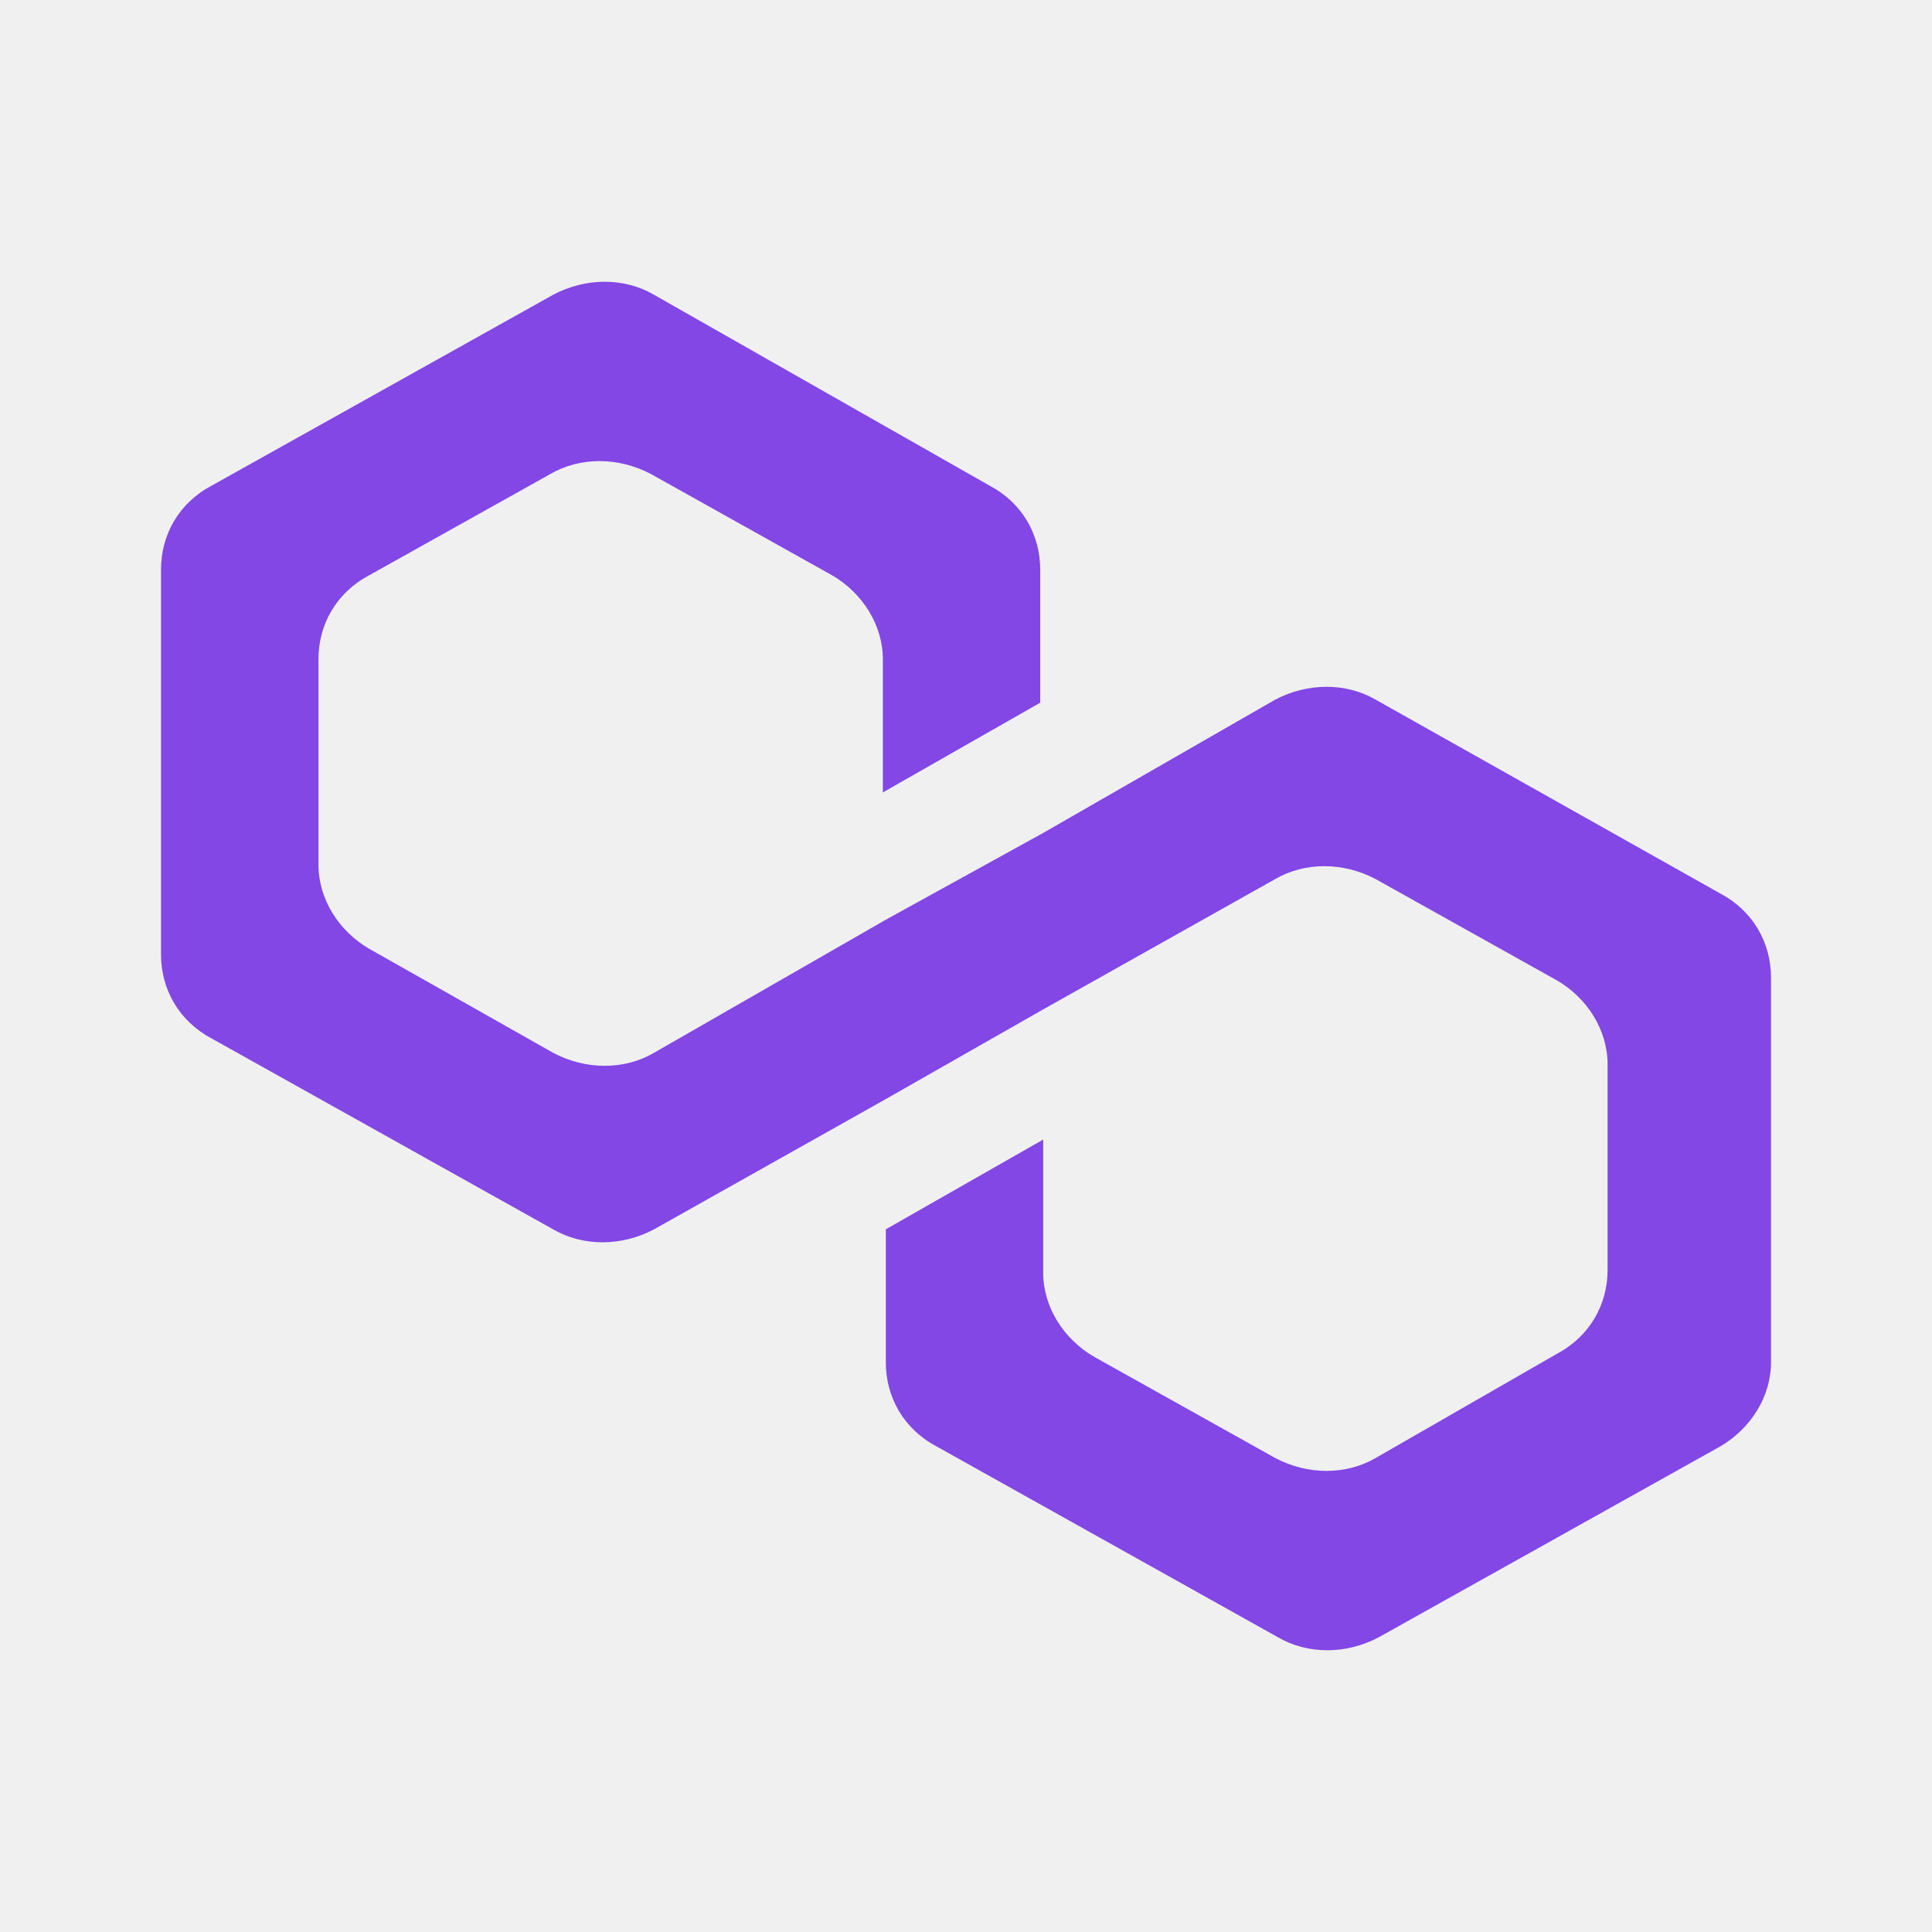
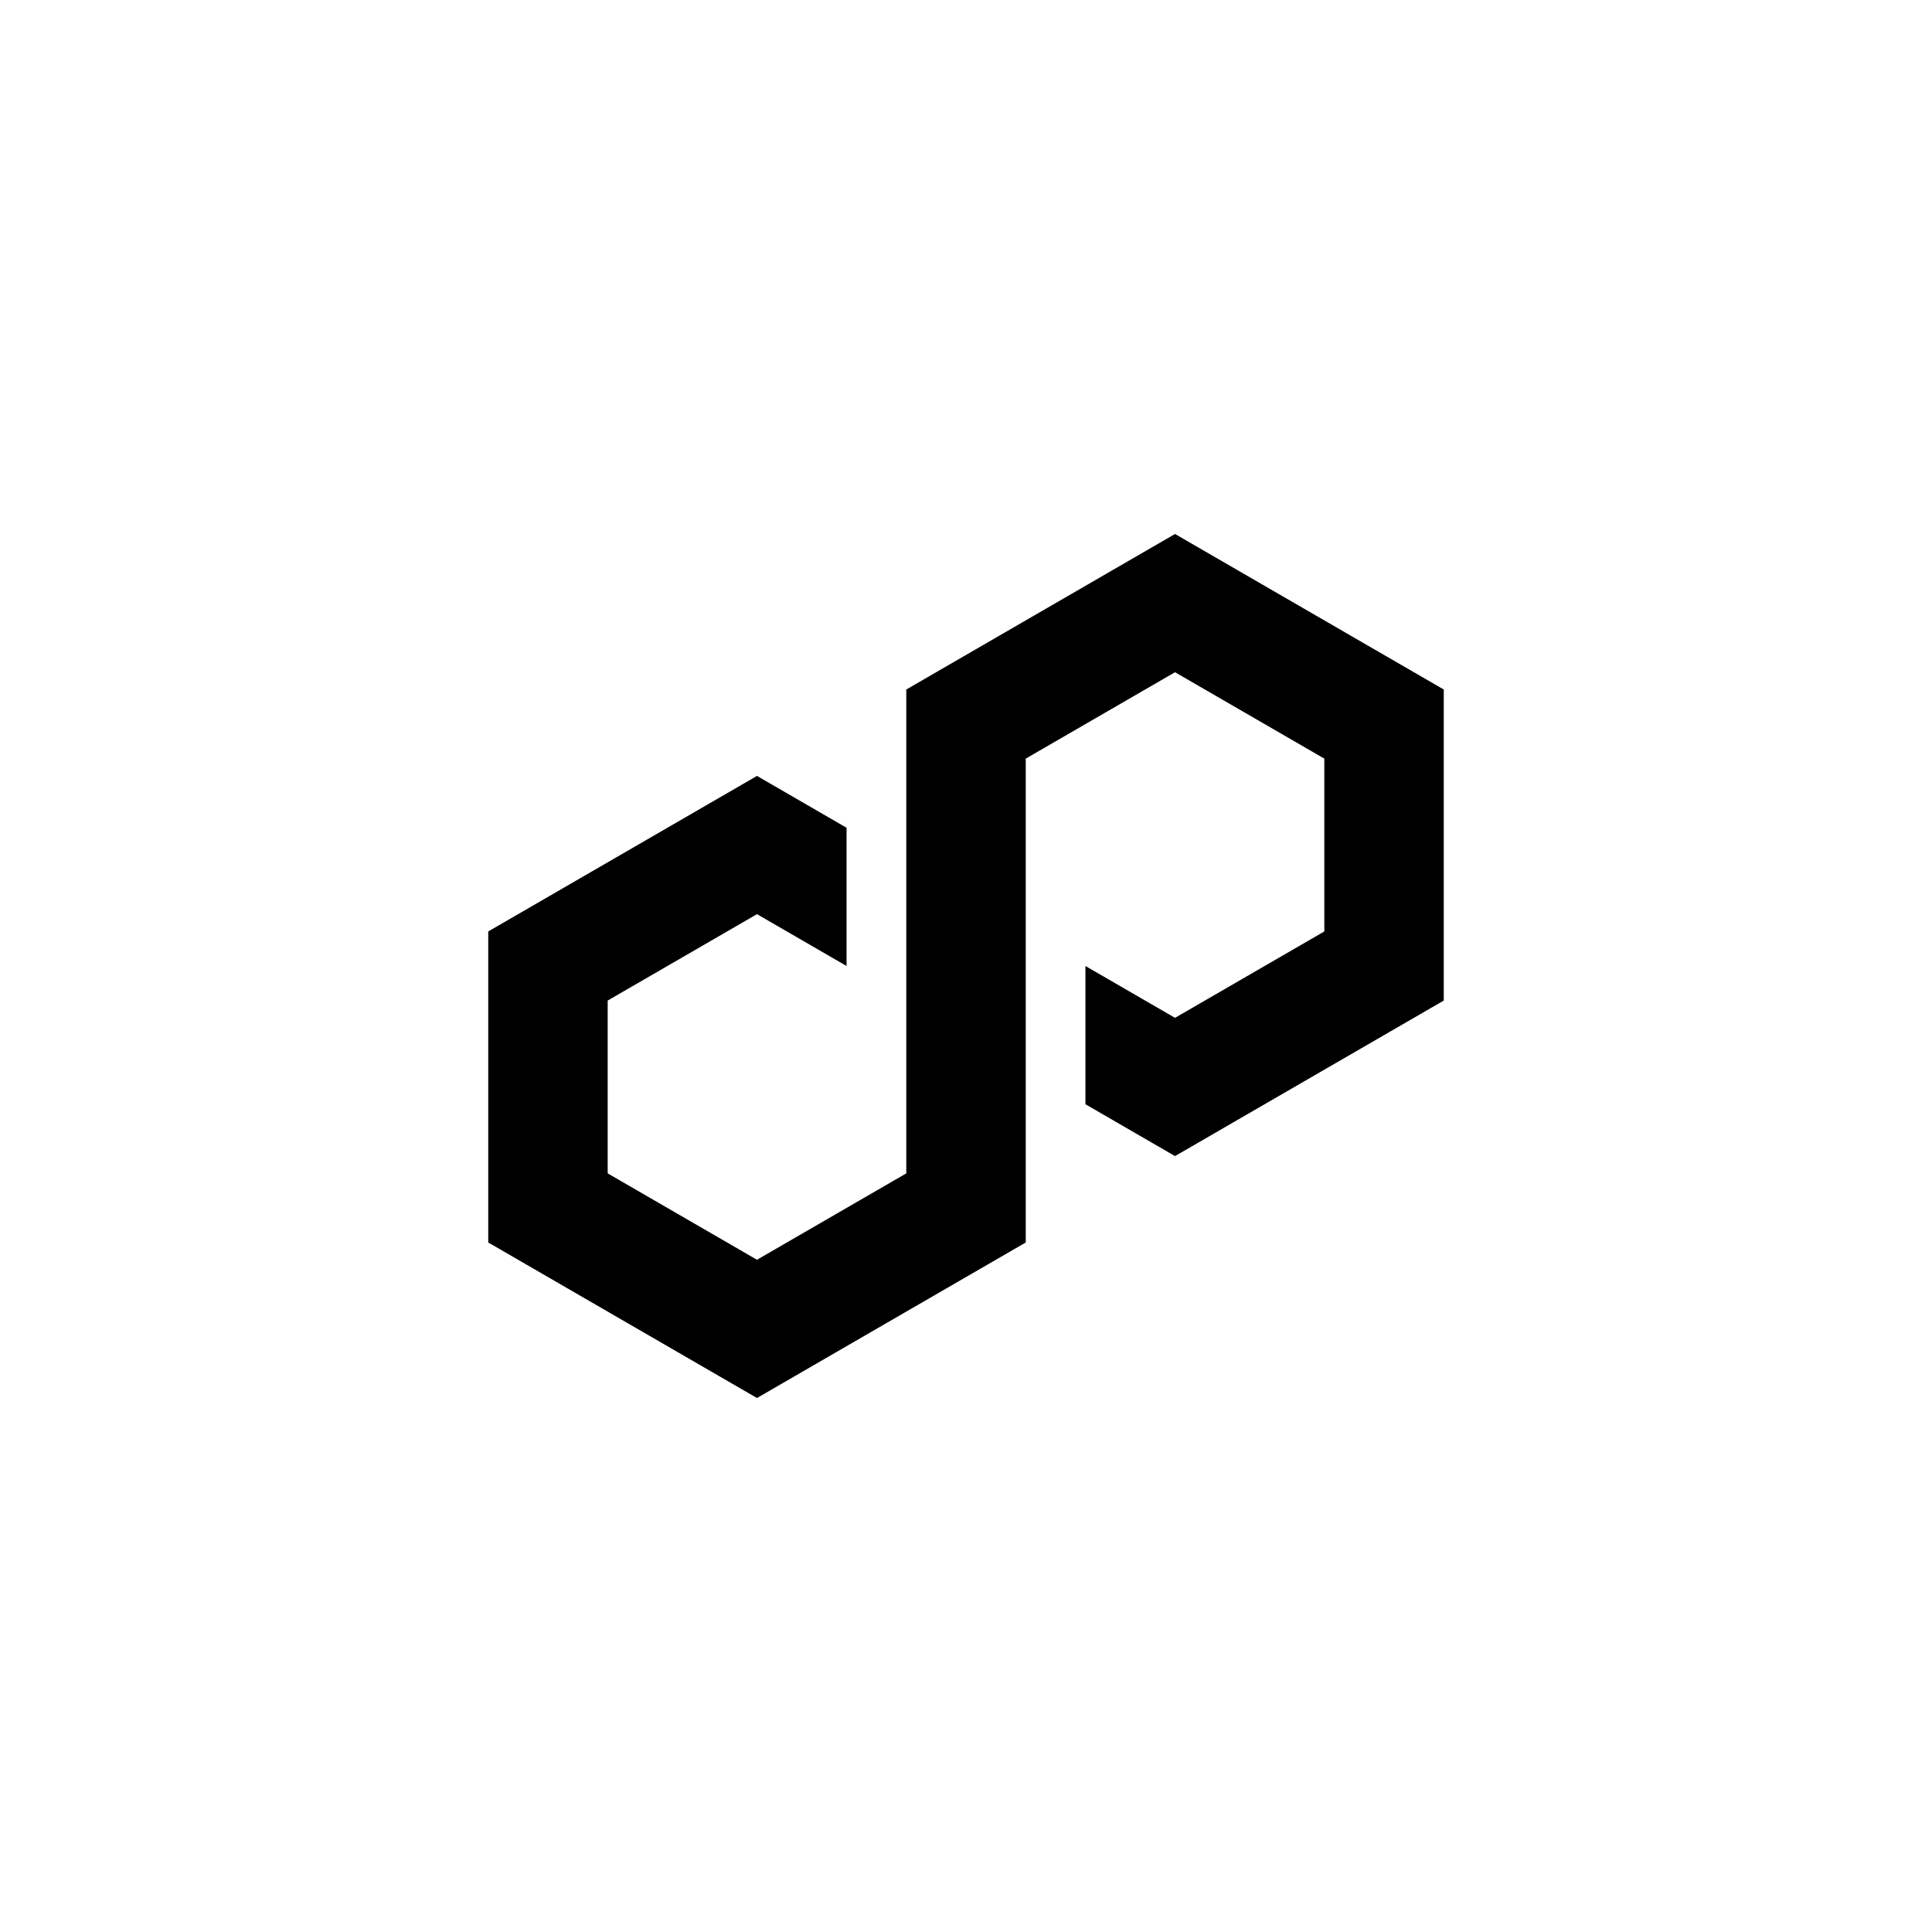
- <svg xmlns="http://www.w3.org/2000/svg" width="24" height="24" viewBox="0 0 24 24" fill="none">
-   <path d="M17.092 8.693C16.723 8.478 16.244 8.478 15.838 8.693L12.959 10.347L11.004 11.425L8.125 13.078C7.756 13.294 7.277 13.294 6.871 13.078L4.583 11.784C4.214 11.569 3.956 11.173 3.956 10.742V8.19C3.956 7.759 4.177 7.364 4.583 7.148L6.834 5.89C7.203 5.674 7.683 5.674 8.089 5.89L10.339 7.148C10.709 7.364 10.967 7.759 10.967 8.19V9.844L12.922 8.729V7.076C12.922 6.645 12.701 6.249 12.295 6.034L8.125 3.662C7.756 3.446 7.277 3.446 6.871 3.662L2.627 6.034C2.221 6.249 2 6.645 2 7.076V11.856C2 12.287 2.221 12.683 2.627 12.899L6.871 15.271C7.24 15.486 7.72 15.486 8.125 15.271L11.004 13.653L12.959 12.539L15.838 10.922C16.207 10.706 16.686 10.706 17.092 10.922L19.343 12.18C19.712 12.395 19.97 12.791 19.97 13.222V15.774C19.97 16.205 19.749 16.6 19.343 16.816L17.092 18.11C16.723 18.326 16.244 18.326 15.838 18.11L13.587 16.852C13.218 16.636 12.959 16.241 12.959 15.81V14.156L11.004 15.271V16.924C11.004 17.355 11.225 17.75 11.631 17.966L15.874 20.338C16.244 20.554 16.723 20.554 17.129 20.338L21.373 17.966C21.742 17.75 22 17.355 22 16.924V12.144C22 11.713 21.779 11.317 21.373 11.101L17.092 8.693Z" fill="#8247E5" />
+ <svg xmlns="http://www.w3.org/2000/svg" width="360" height="360" viewBox="0 0 360 360" fill="none">
+   <rect width="360" height="360" fill="white" />
+   <path d="M157.743 154.241L141.052 144.58L90.977 173.561V231.519L141.052 260.5L191.13 231.519V141.359L218.948 125.26L246.77 141.359V173.561L218.948 189.66L202.257 180.002V205.759L218.948 215.42L269.024 186.439V128.481L218.948 99.5L168.873 128.481V218.641L141.052 234.74L113.233 218.641V186.439L141.052 170.34L157.743 179.998V154.241Z" fill="black" />
</svg>
